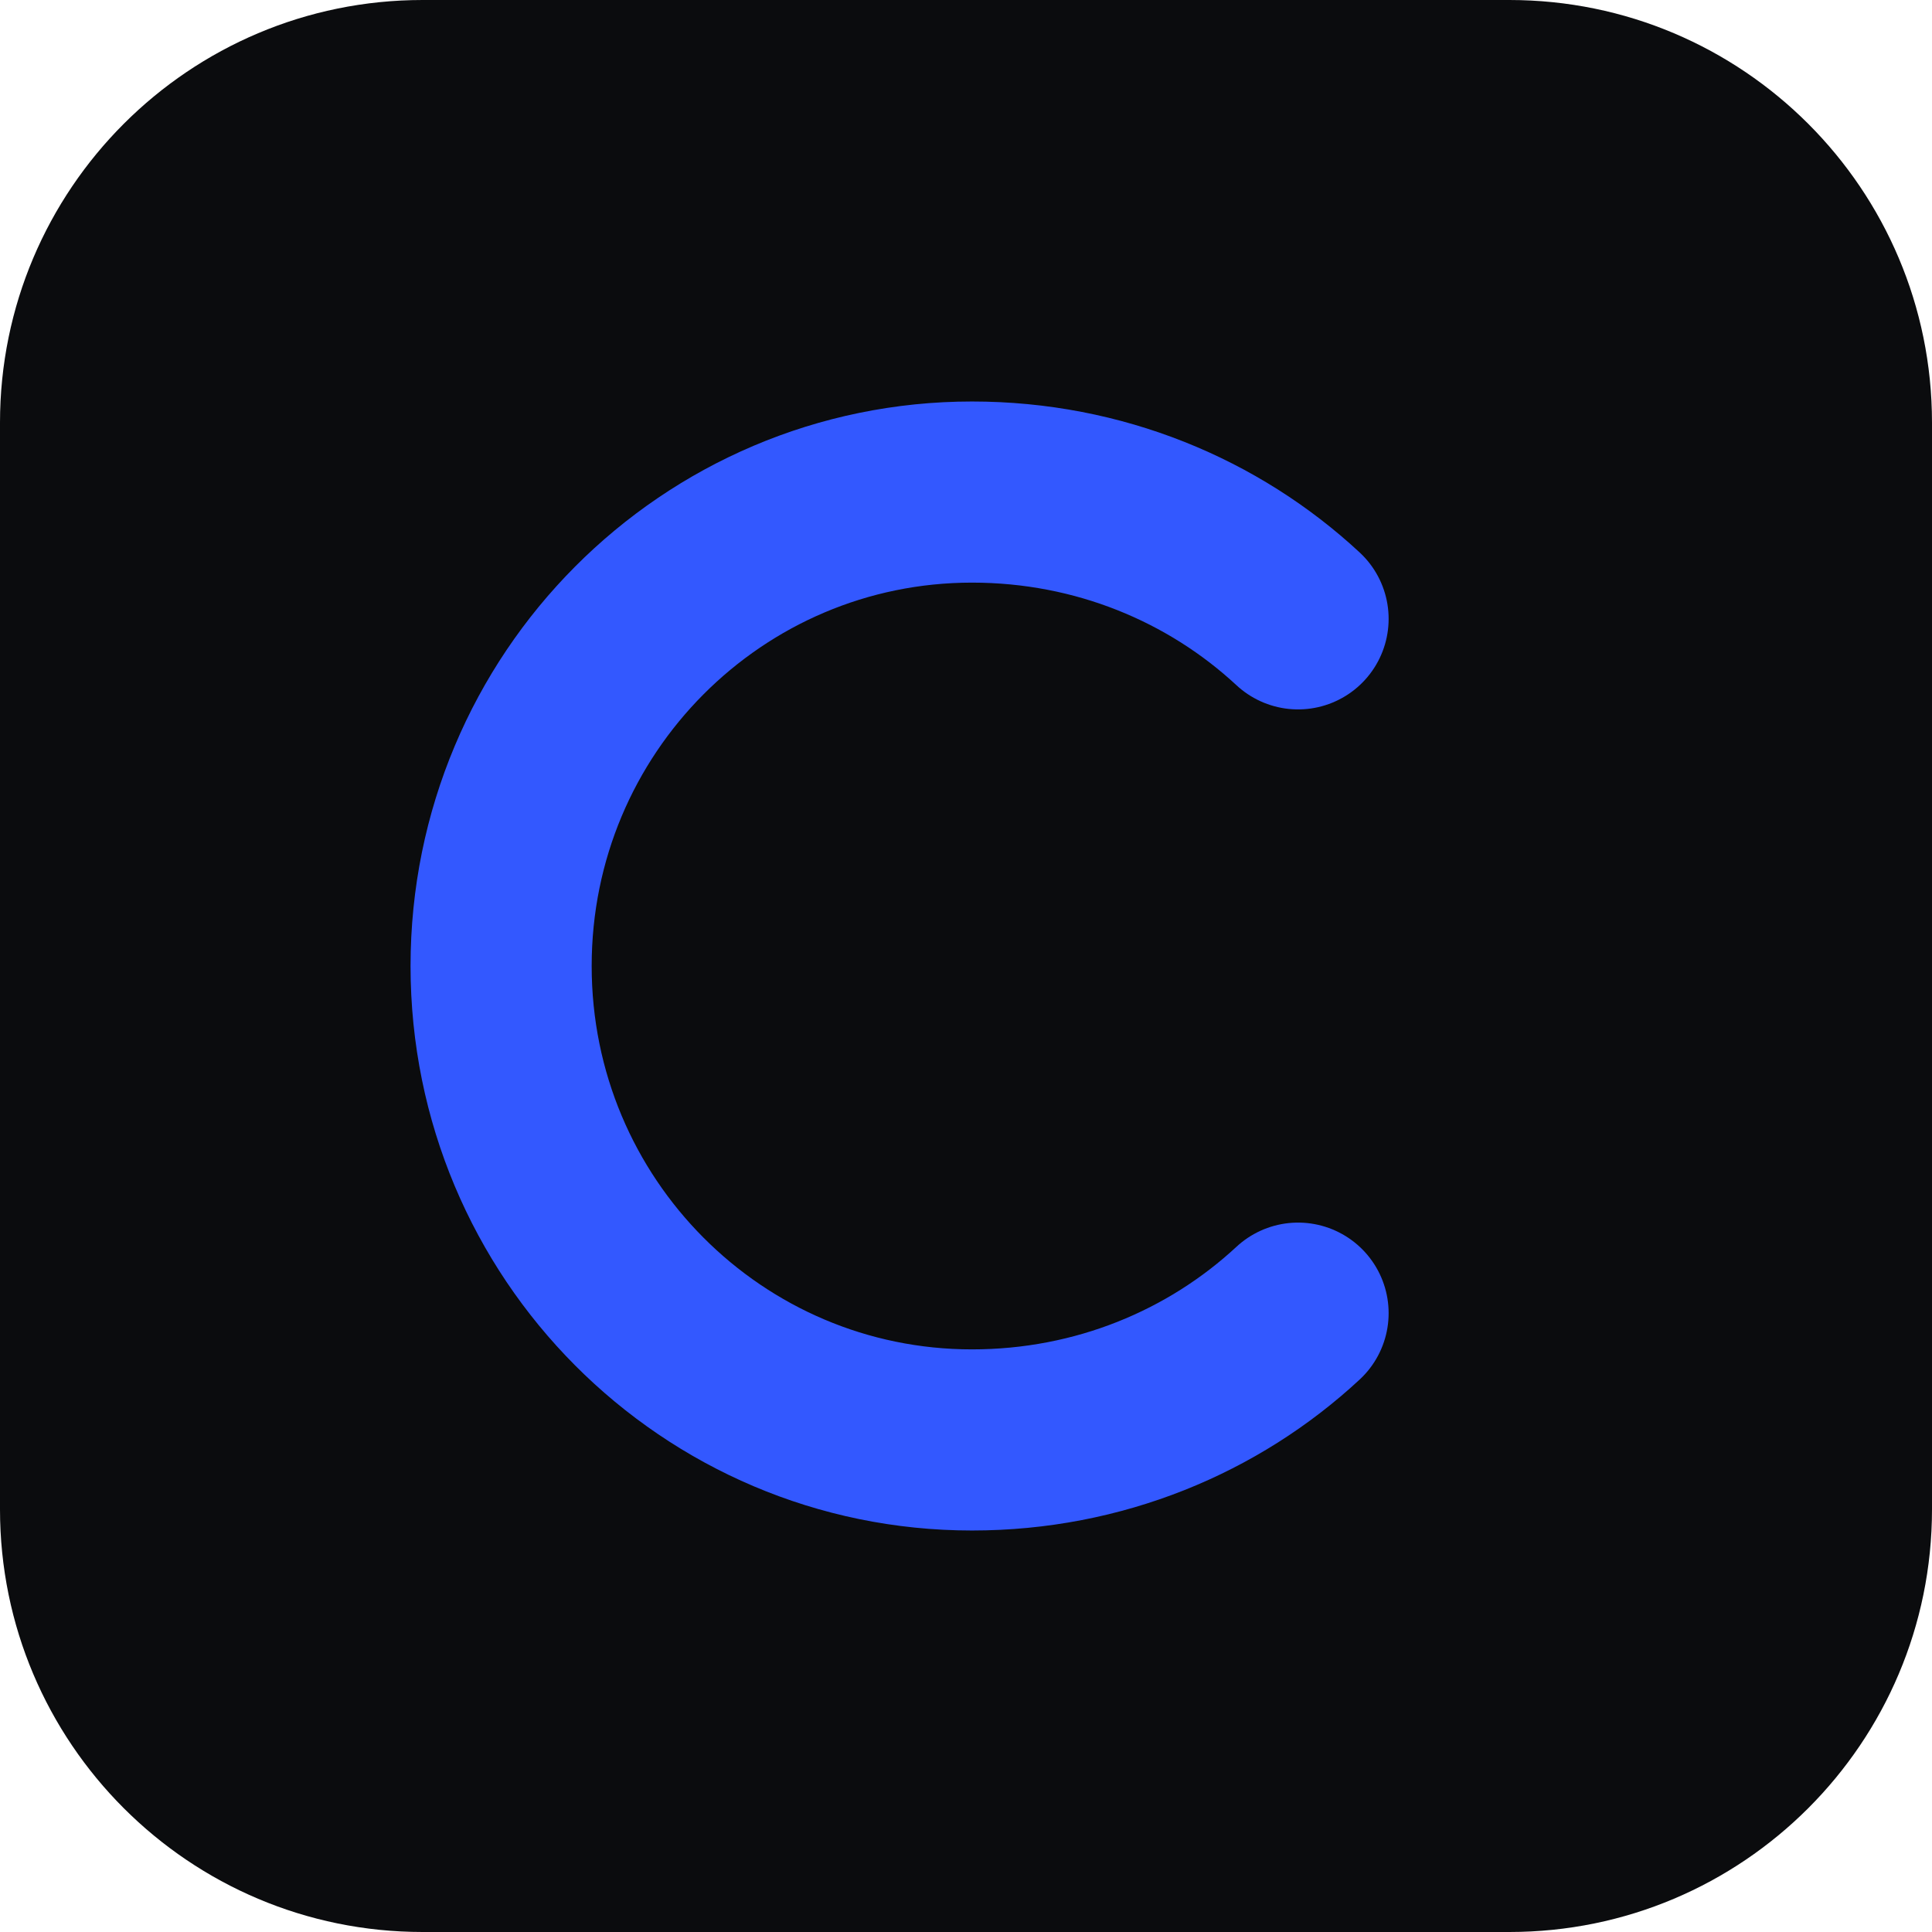
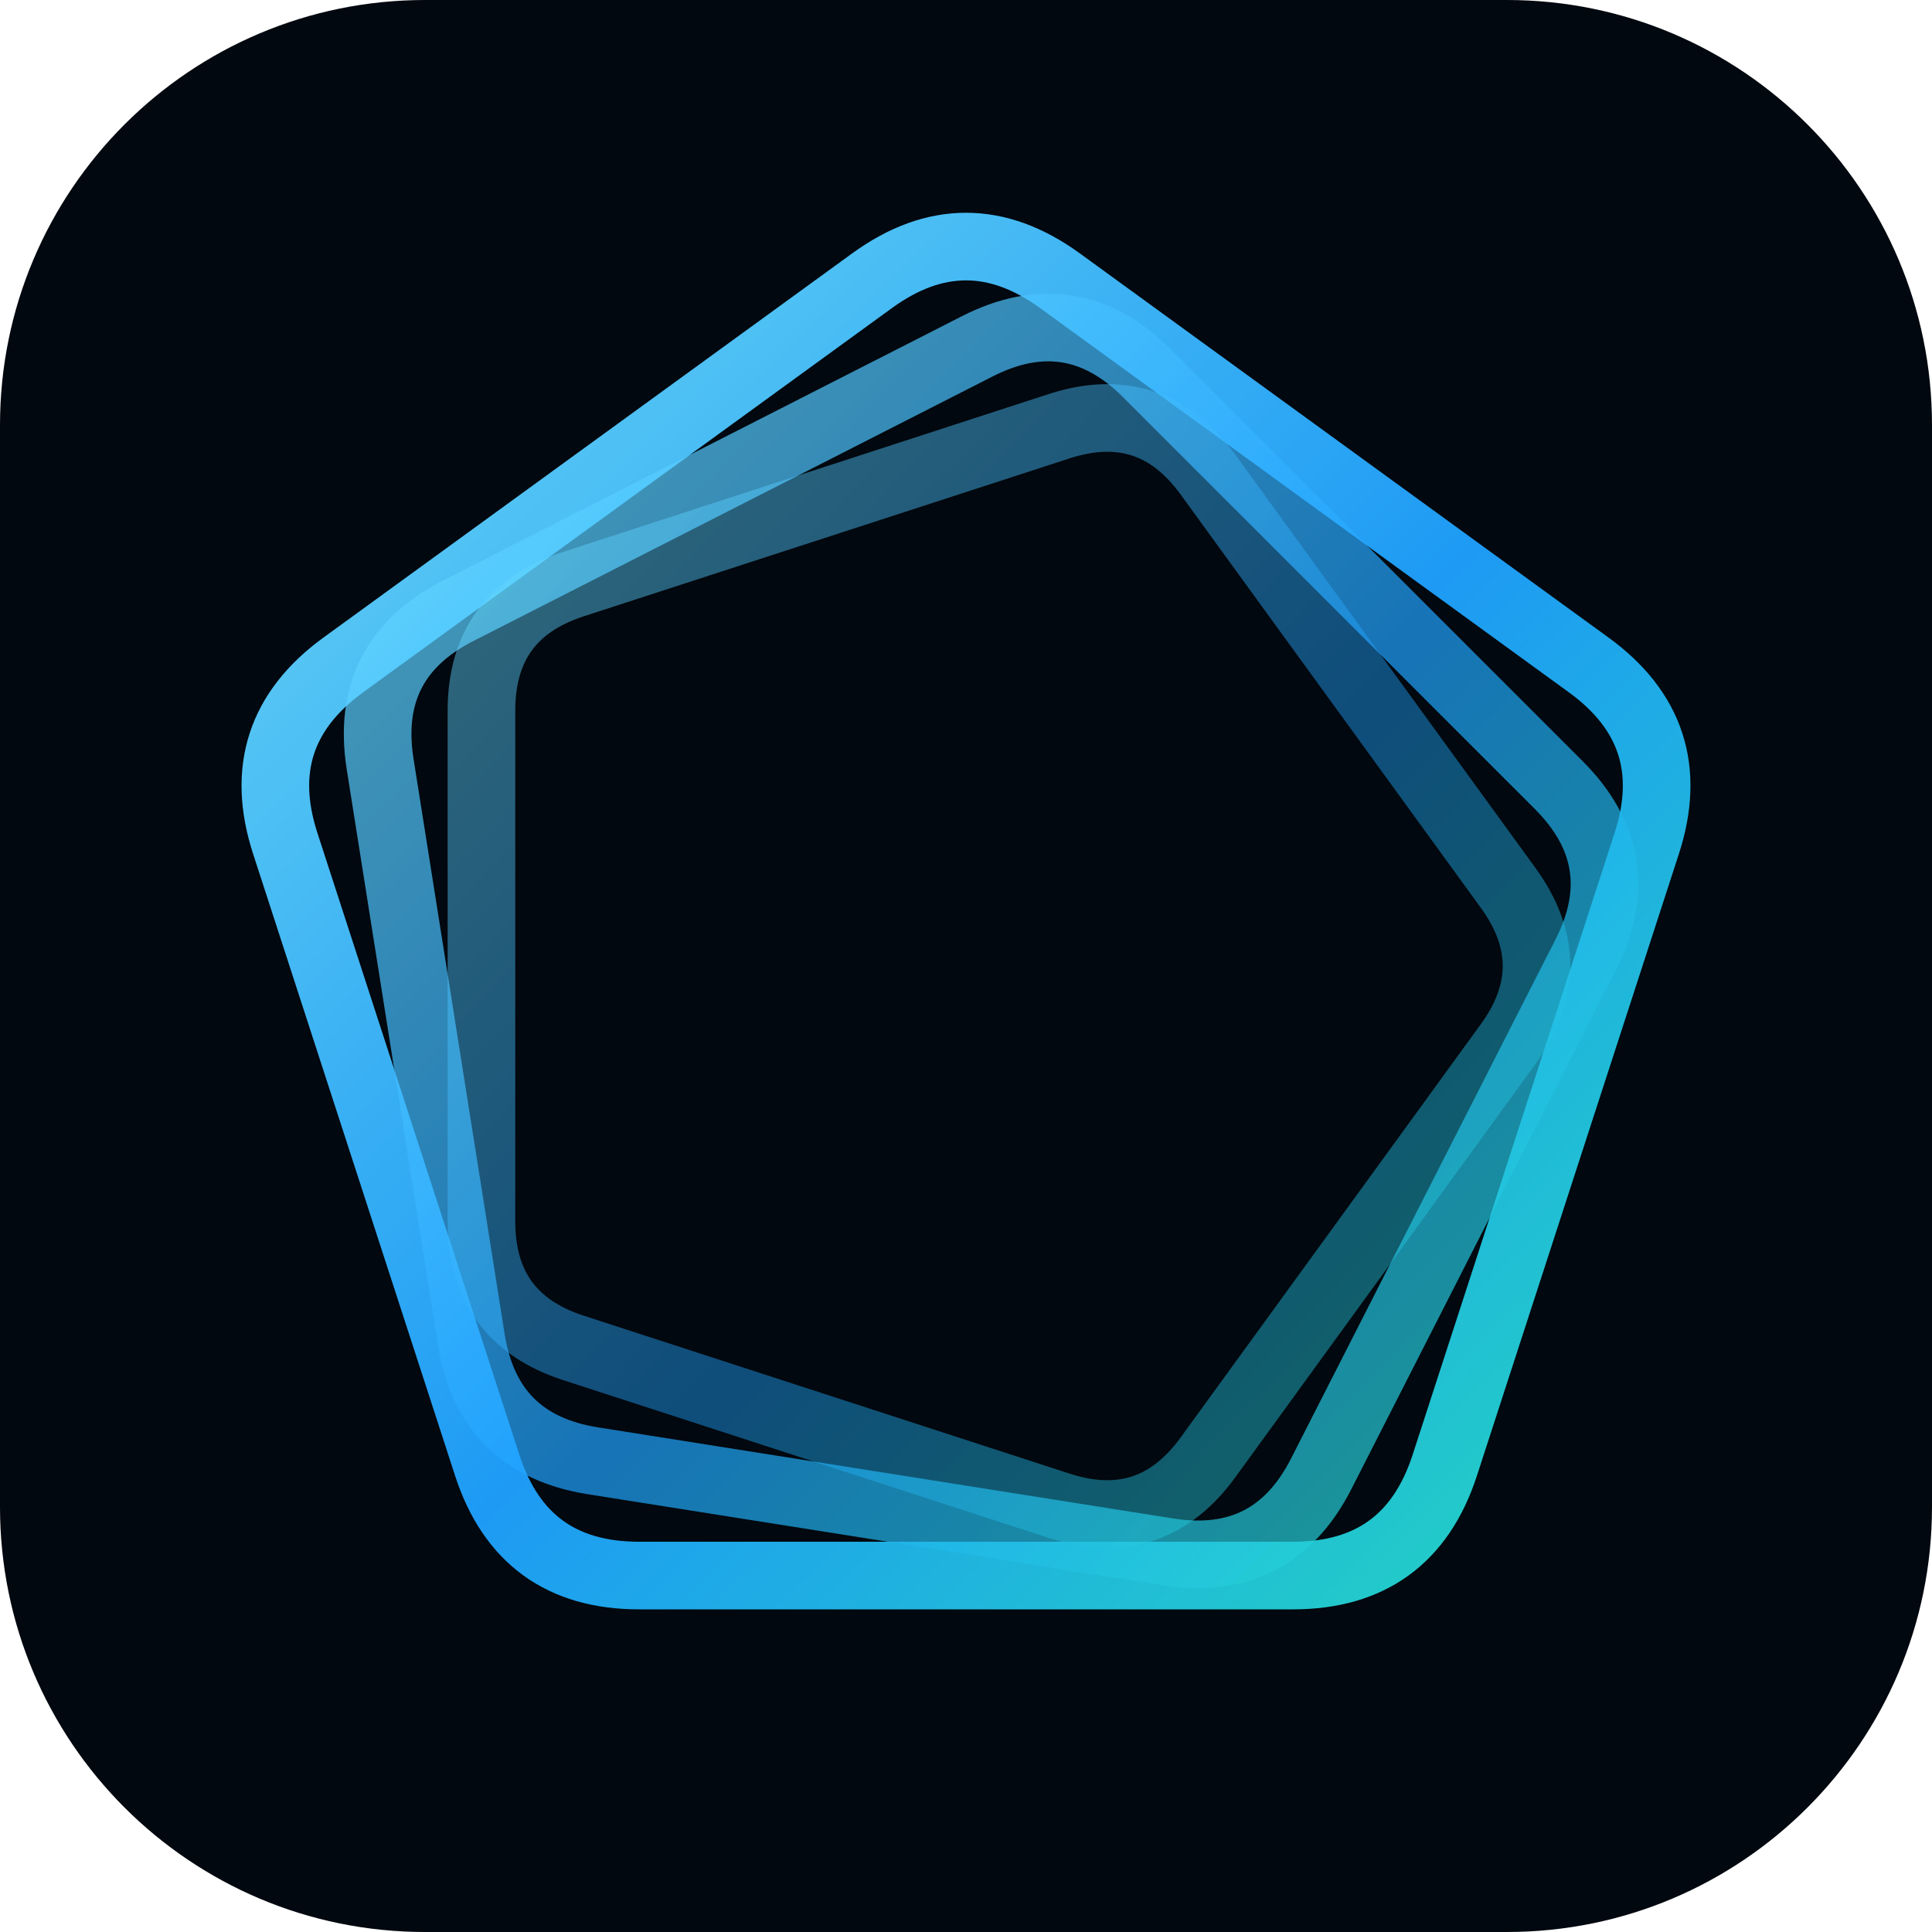
- <svg xmlns="http://www.w3.org/2000/svg" viewBox="0 0 64 64" width="64" height="64">
-   <rect width="64" height="64" rx="14" fill="#0B0C0E" />
-   <path d="M43 20.5C40.2 17.9 36.4 16.3 32.2 16.3C23.6 16.3 16.6 23.3 16.6 32C16.6 40.7 23.6 47.7 32.2 47.7C36.4 47.7 40.2 46.1 43 43.5" fill="none" stroke="#3358FF" stroke-width="6" stroke-linecap="round" />
+ <svg xmlns="http://www.w3.org/2000/svg" viewBox="0 0 200 200">
+   <defs>
+     <linearGradient id="s" x1="0" y1="0" x2="1" y2="1">
+       <stop offset="0%" stop-color="#6FE0FF" />
+       <stop offset="55%" stop-color="#1FA2FF" />
+       <stop offset="100%" stop-color="#25E0C8" />
+     </linearGradient>
+   </defs>
+   <rect width="200" height="200" rx="44" fill="#02080F" />
+   <g fill="none" stroke="url(#s)" stroke-width="7" stroke-linecap="round" stroke-linejoin="round">
+     <path opacity="0.95" d="M 90.29 29.05 Q 100.00 22.00 109.71 29.05 L 164.47 68.84 Q 174.18 75.90 170.47 87.31 L 149.56 151.69 Q 145.85 163.10 133.85 163.10 L 66.15 163.10 Q 54.15 163.10 50.44 151.69 L 29.53 87.31 Q 25.82 75.90 35.53 68.84 Z" />
+     <path opacity="0.7" d="M 101.15 35.86 Q 110.95 30.86 118.73 38.64 L 161.36 81.27 Q 169.14 89.05 164.14 98.85 L 136.77 152.57 Q 131.78 162.37 120.91 160.65 L 61.37 151.22 Q 50.50 149.50 48.78 138.63 L 39.35 79.09 Q 37.63 68.22 47.43 63.23 Z" />
+     <path opacity="0.45" d="M 109.65 44.12 Q 119.16 41.03 125.04 49.12 L 156.12 91.91 Q 162.00 100.00 156.12 108.09 L 125.04 150.88 Q 119.16 158.97 109.65 155.88 L 59.35 139.53 Q 49.84 136.44 49.84 126.44 L 49.84 73.56 Q 49.84 63.56 59.35 60.47 Z" />
+   </g>
</svg>
